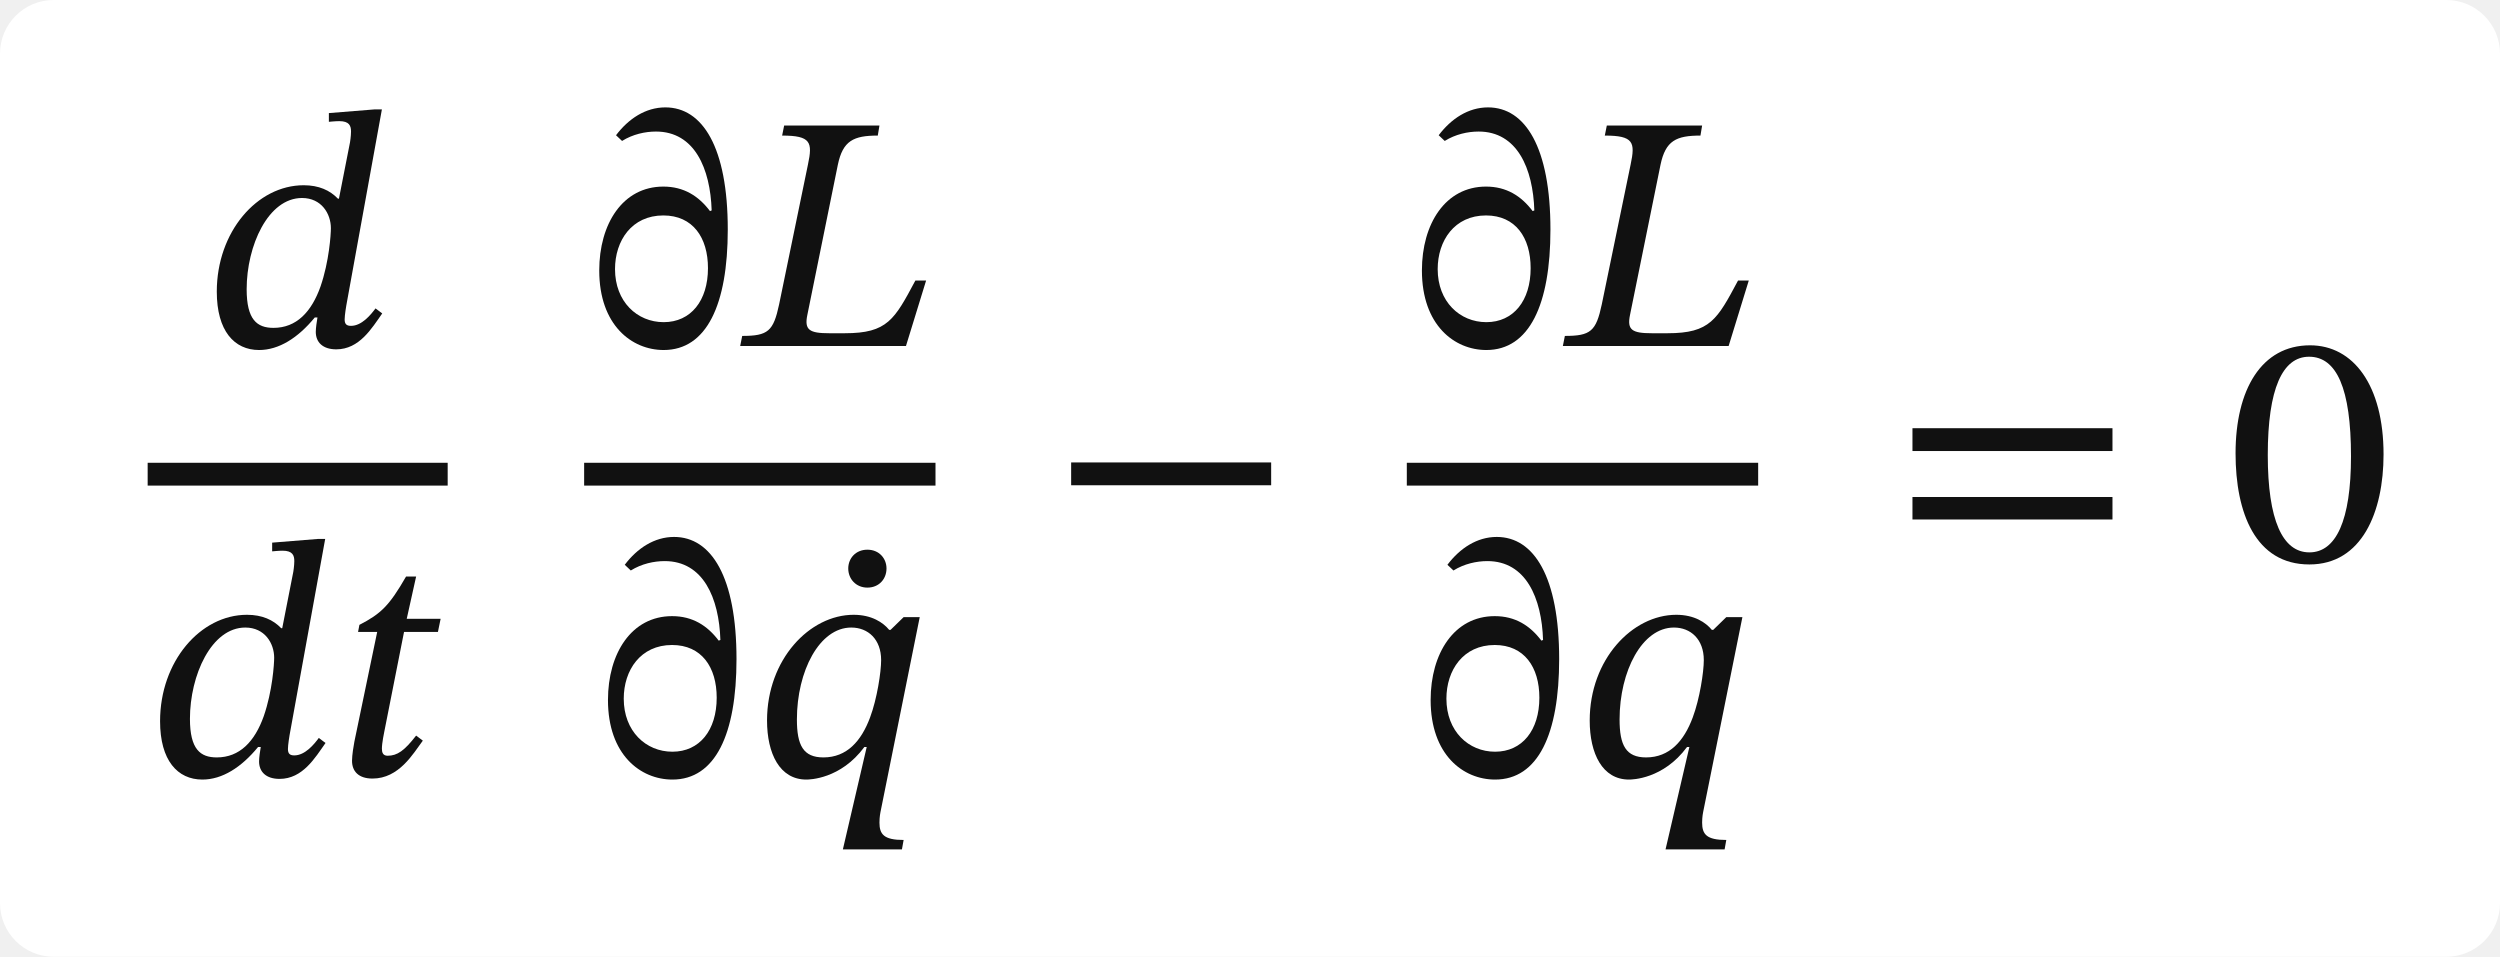
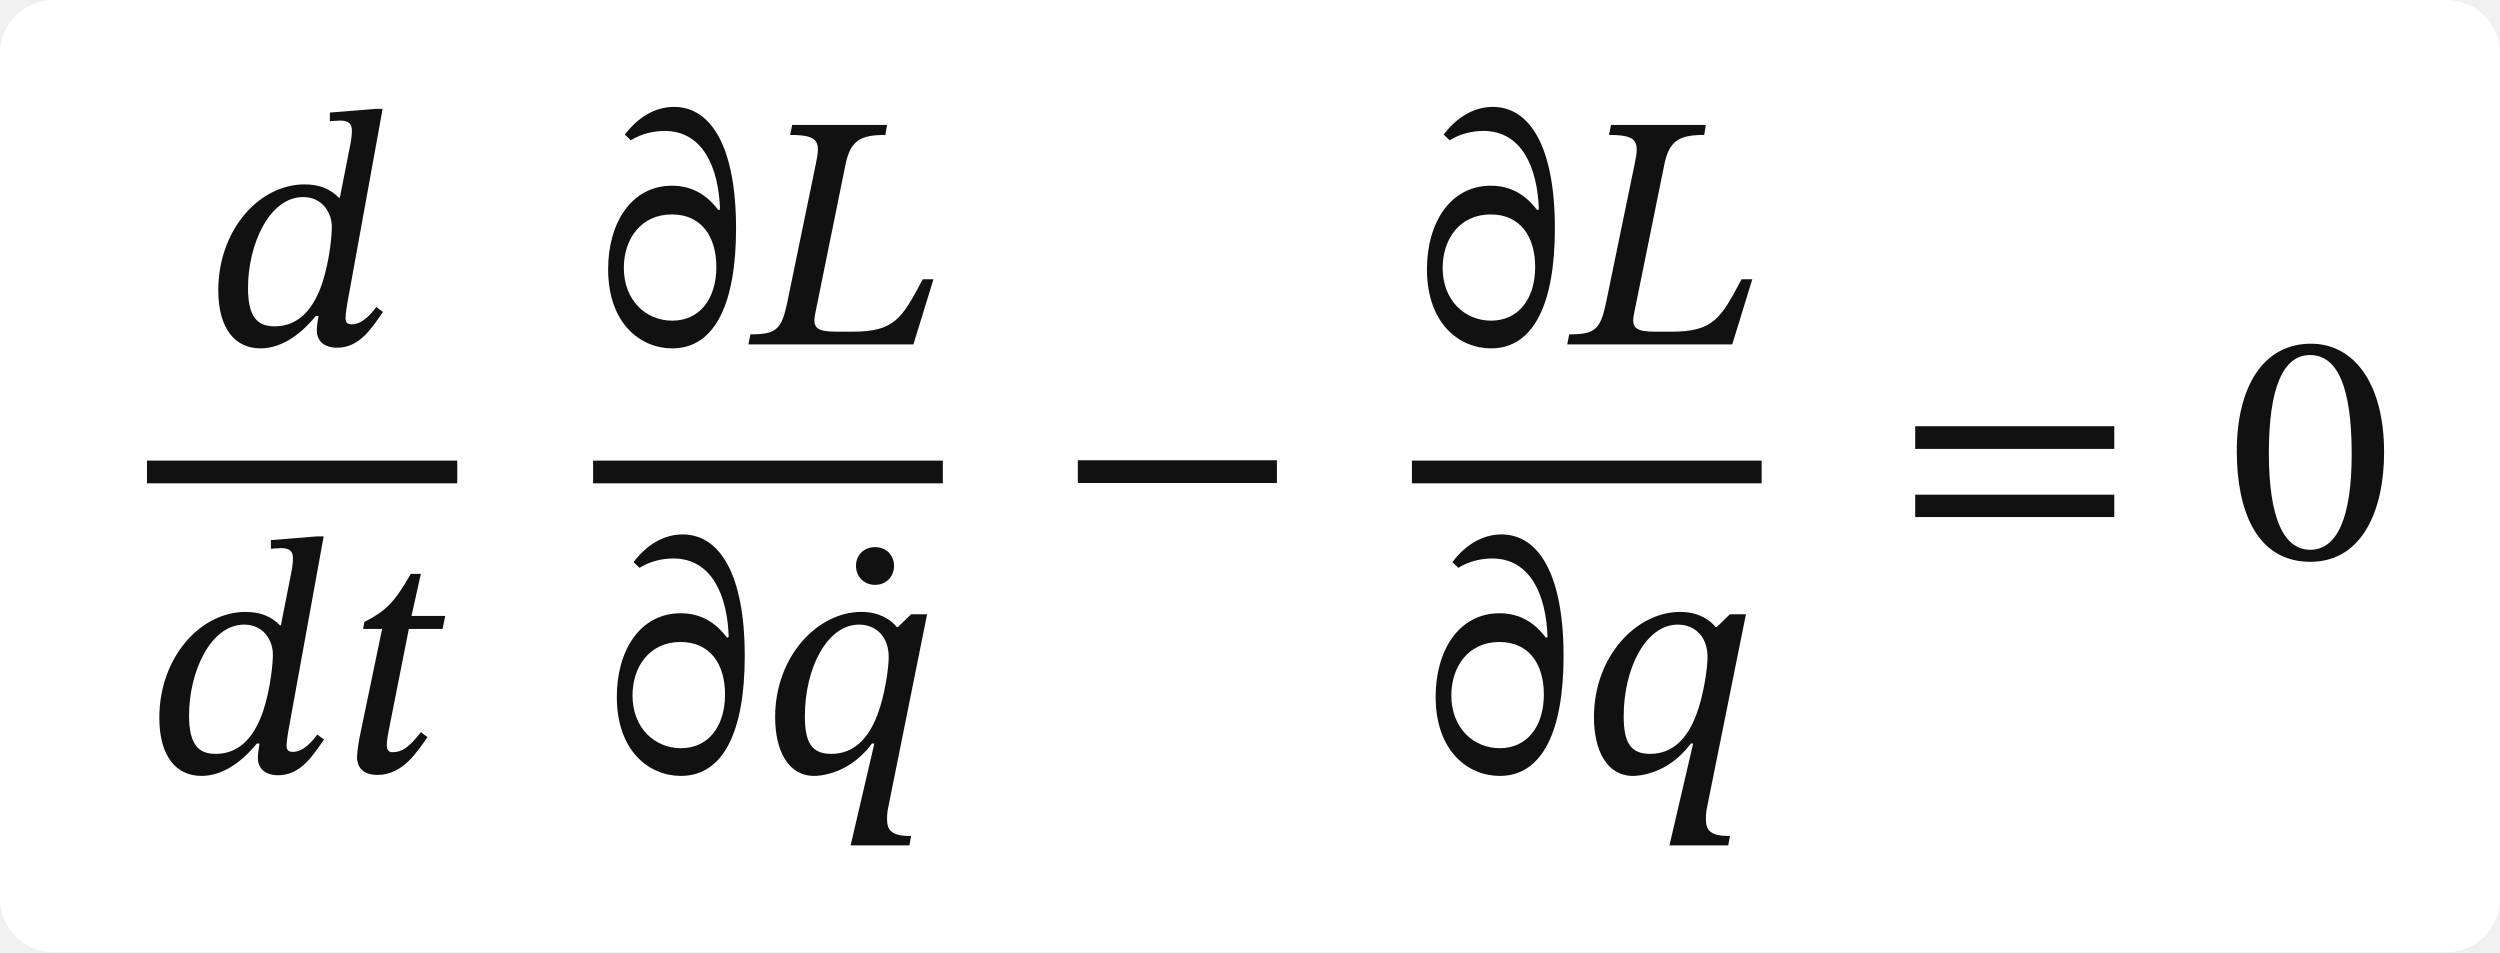
- <svg xmlns="http://www.w3.org/2000/svg" viewBox="-320 -1671 7449.667 2851" width="223.49" height="85.53" style="vertical-align: -0.86em" role="img" aria-labelledby="mathra-d820da76-speech" lang="en" data-mathra-version="1.8.0">
-   <rect x="-320" y="-1671" width="7449.667" height="2851" rx="160" fill="#ffffff" />
+ <svg xmlns="http://www.w3.org/2000/svg" viewBox="-320 -1671 7484.667 2851" width="224.54" height="85.53" style="vertical-align: -0.86em" role="img" aria-labelledby="mathra-d820da76-speech" lang="en" data-mathra-version="1.8.0">
+   <rect x="-320" y="-1671" width="7484.667" height="2851" rx="160" fill="#ffffff" />
  <style>svg:root{color:#111}</style>
  <defs>
    <path id="mathra-d820da76-g3329" d="M529 705 L507 705 L371 694 L371 668 C371 668 390 670 402 670 C432 670 437 656 437 639 C437 625 434 607 434 607 L401 439 L398 439 C374 464 341 479 296 479 C157 479 37 340 37 162 C37 45 89 -12 163 -12 C222 -12 279 24 329 85 L337 85 C335 73 332 54 332 42 C332 11 353 -10 393 -10 C462 -10 499 53 530 97 L510 112 C496 93 469 60 437 60 C424 60 418 65 418 79 C418 92 423 121 423 121 Z M346 177 C319 101 274 54 206 54 C157 54 126 78 126 169 C126 299 190 441 291 441 C349 441 377 394 377 351 C377 333 372 252 346 177 Z" />
    <path id="mathra-d820da76-g3347" d="M317 467 L216 467 L244 593 L214 593 C164 506 139 482 75 449 L71 428 L128 428 L60 101 C58 91 53 61 53 44 C53 13 72 -9 114 -9 C193 -9 235 65 264 104 L244 119 C209 74 188 59 159 59 C145 59 142 69 142 80 C142 97 149 130 149 130 L208 428 L309 428 Z" />
    <path id="mathra-d820da76-g1622" d="M236 475 C115 475 45 364 45 225 C45 62 142 -12 237 -12 C365 -12 428 123 428 347 C428 592 353 711 242 711 C183 711 132 677 95 628 L113 611 C145 631 182 639 214 639 C329 639 376 529 380 404 L375 402 C341 447 297 475 236 475 Z M236 389 C324 389 369 323 369 232 C369 135 318 71 237 71 C158 71 92 132 92 229 C92 314 142 389 236 389 Z" />
    <path id="mathra-d820da76-g3311" d="M541 195 L509 195 C447 79 426 38 299 38 L252 38 C193 38 178 48 187 92 L278 540 C293 612 325 627 397 627 L402 657 L118 657 L112 627 C198 627 203 607 189 541 L103 124 C86 44 70 30 -7 30 L-13 0 L481 0 Z" />
    <path id="mathra-d820da76-g3344" d="M496 472 L448 472 L409 434 L405 434 C387 456 353 479 299 479 C168 479 41 346 41 164 C41 65 79 -12 158 -12 C167 -12 260 -11 331 85 L338 85 L267 -220 L443 -220 L448 -192 C389 -192 376 -175 376 -140 C376 -123 379 -109 379 -109 Z M381 344 C381 309 369 229 348 173 C322 103 279 54 209 54 C149 54 130 90 130 167 C130 311 197 441 292 441 C342 441 381 406 381 344 Z" />
    <path id="mathra-d820da76-g758" d="M-230 673 C-265 673 -287 647 -287 617 C-287 586 -264 560 -230 560 C-195 560 -173 586 -173 617 C-173 647 -195 673 -230 673 Z" />
    <path id="mathra-d820da76-g1197" d="M658 225 L658 293 L62 293 L62 225 Z" />
    <path id="mathra-d820da76-g1202" d="M658 327 L658 395 L62 395 L62 327 Z M658 123 L658 190 L62 190 L62 123 Z" />
    <path id="mathra-d820da76-g1137" d="M468 317 C468 523 378 642 249 642 C104 642 27 510 27 320 C27 143 86 -11 247 -11 C404 -11 468 146 468 317 Z M371 311 C371 119 326 25 247 25 C167 25 123 121 123 315 C123 513 167 608 246 608 C328 608 371 514 371 311 Z" />
  </defs>
  <g fill="currentColor" stroke="none" transform="scale(1,-1)">
-     <use href="#mathra-d820da76-g3329" x="289" y="640" />
+     <use href="#mathra-d820da76-g3329" x="296.5" y="640" />
    <use href="#mathra-d820da76-g3329" x="120" y="-640" />
-     <use href="#mathra-d820da76-g3347" x="676" y="-640" />
-     <rect x="120" y="224" width="894" height="68" />
-     <use href="#mathra-d820da76-g1622" x="1420.667" y="640" />
-     <use href="#mathra-d820da76-g3311" x="1898.667" y="640" />
-     <use href="#mathra-d820da76-g1622" x="1446.667" y="-640" />
-     <use href="#mathra-d820da76-g3344" x="1924.667" y="-640" />
-     <use href="#mathra-d820da76-g758" x="2494.667" y="-640" />
-     <rect x="1420.667" y="224" width="1047" height="68" />
-     <use href="#mathra-d820da76-g1197" x="2809.889" y="0" />
-     <use href="#mathra-d820da76-g1622" x="3872.111" y="640" />
-     <use href="#mathra-d820da76-g3311" x="4350.111" y="640" />
-     <use href="#mathra-d820da76-g1622" x="3898.111" y="-640" />
-     <use href="#mathra-d820da76-g3344" x="4376.111" y="-640" />
-     <rect x="3872.111" y="224" width="1047" height="68" />
-     <use href="#mathra-d820da76-g1202" x="5316.889" y="0" />
-     <use href="#mathra-d820da76-g1137" x="6314.667" y="0" />
+     <use href="#mathra-d820da76-g3347" x="696" y="-640" />
+     <rect x="120" y="224" width="929" height="68" />
+     <use href="#mathra-d820da76-g1622" x="1455.667" y="640" />
+     <use href="#mathra-d820da76-g3311" x="1933.667" y="640" />
+     <use href="#mathra-d820da76-g1622" x="1481.667" y="-640" />
+     <use href="#mathra-d820da76-g3344" x="1959.667" y="-640" />
+     <use href="#mathra-d820da76-g758" x="2529.667" y="-640" />
+     <rect x="1455.667" y="224" width="1047" height="68" />
+     <use href="#mathra-d820da76-g1197" x="2844.889" y="0" />
+     <use href="#mathra-d820da76-g1622" x="3907.111" y="640" />
+     <use href="#mathra-d820da76-g3311" x="4385.111" y="640" />
+     <use href="#mathra-d820da76-g1622" x="3933.111" y="-640" />
+     <use href="#mathra-d820da76-g3344" x="4411.111" y="-640" />
+     <rect x="3907.111" y="224" width="1047" height="68" />
+     <use href="#mathra-d820da76-g1202" x="5351.889" y="0" />
+     <use href="#mathra-d820da76-g1137" x="6349.667" y="0" />
  </g>
-   <text x="0" y="0" font-size="1000" textLength="6809.667" lengthAdjust="spacingAndGlyphs" fill="transparent" aria-hidden="true">d/(dt)(∂L)/(∂q̇) − (∂L)/(∂q) = 0</text>
+   <text x="0" y="0" font-size="1000" textLength="6844.667" lengthAdjust="spacingAndGlyphs" fill="transparent" aria-hidden="true">d/(dt)(∂L)/(∂q̇) − (∂L)/(∂q) = 0</text>
</svg>
